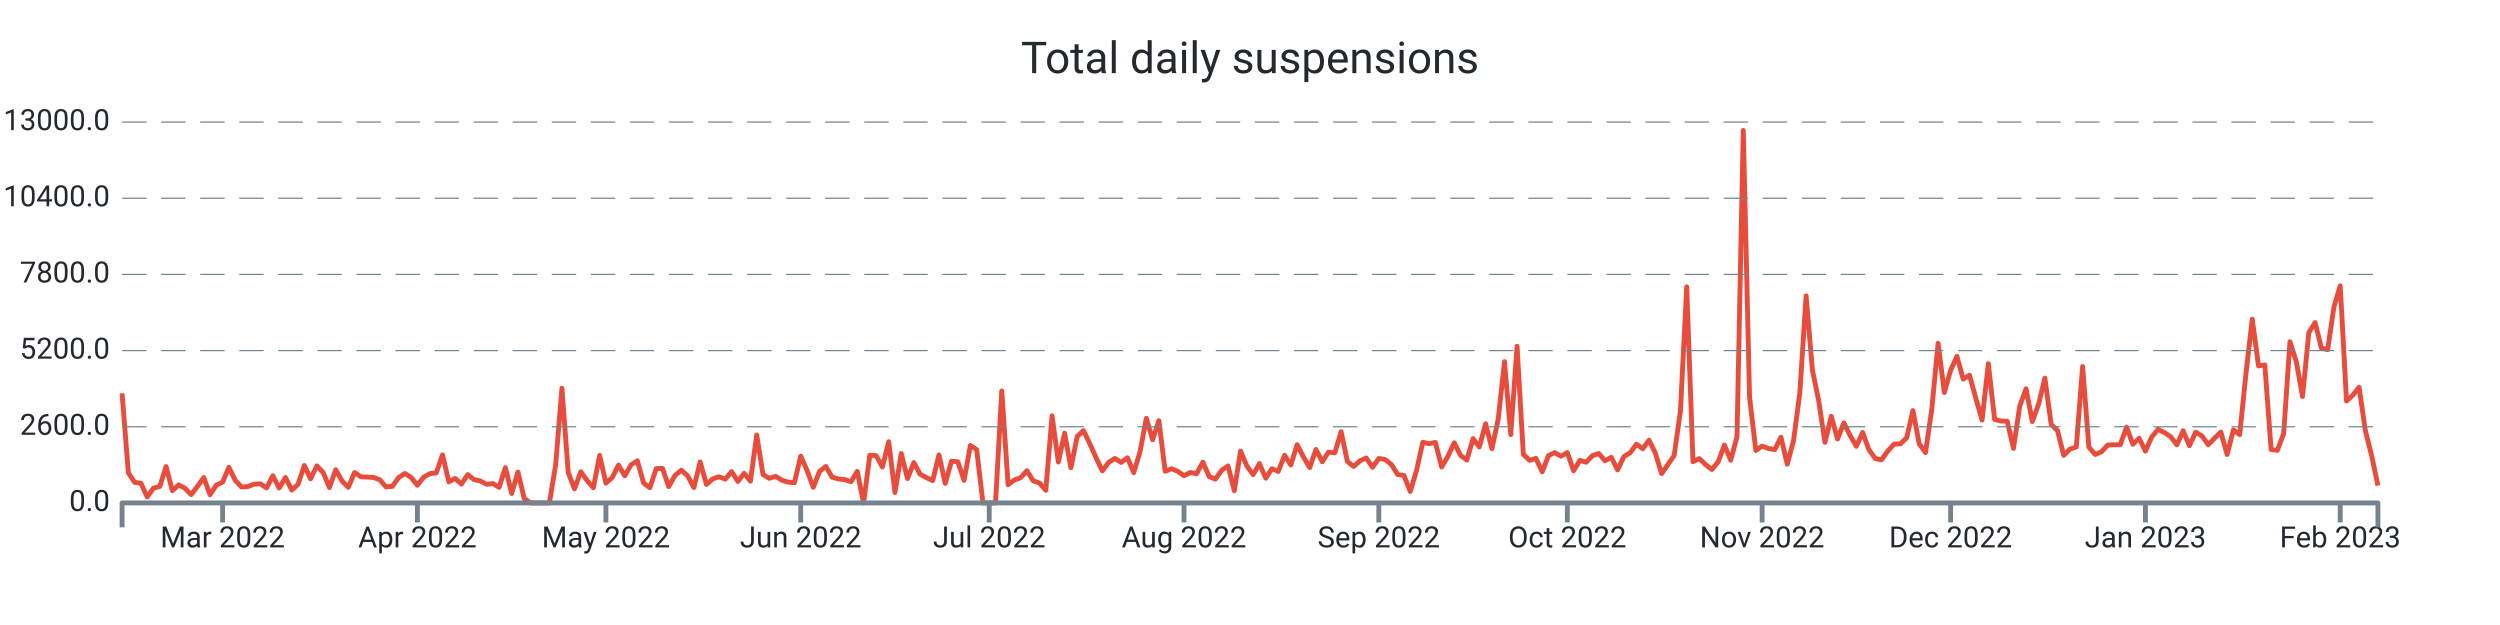
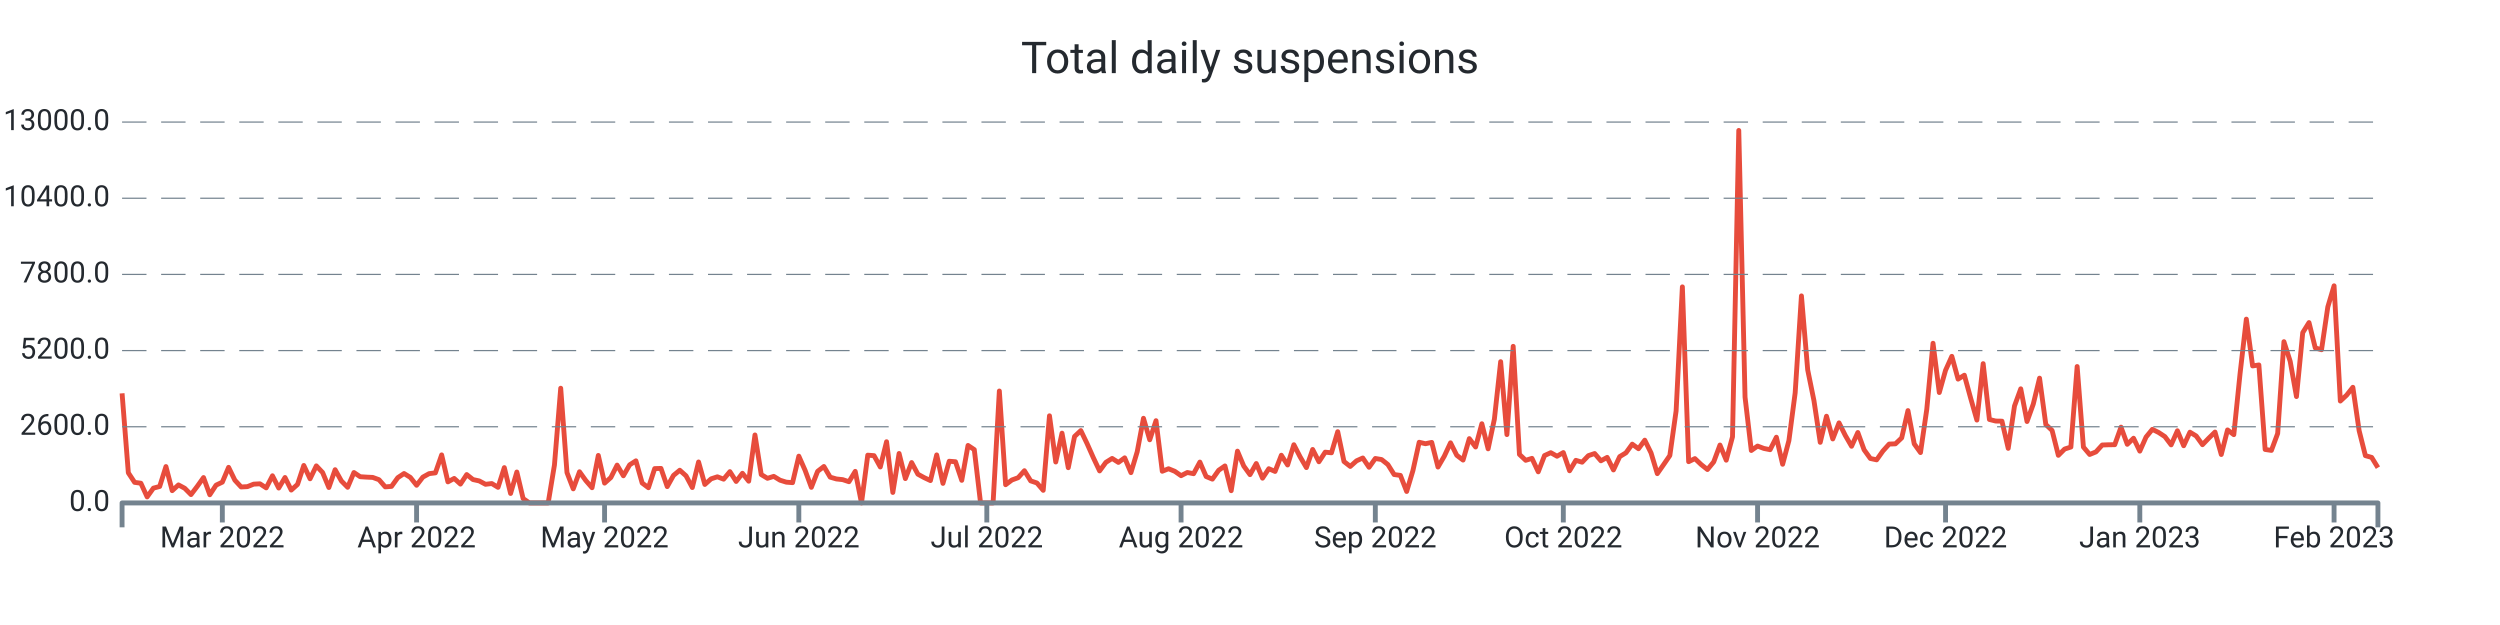
<svg xmlns="http://www.w3.org/2000/svg" width="1024.0" height="256.0" viewBox="0 0 1024.0 256.0" preserveAspectRatio="xMidYMid meet">
-   <path stroke="#e74c3c" stroke-linejoin="round" d="M 50.0 161.108 L 50 161.108L 52.574 193.664L 55.148 197.576L 57.721 197.924L 60.295 203.528L 62.869 199.94L 65.443 199.268L 68.017 191.108L 70.591 200.972L 73.164 198.62L 75.738 200L 78.312 202.58L 80.886 199.208L 83.46 195.608L 86.033 202.652L 88.607 198.716L 91.181 197.492L 93.755 191.42L 96.329 196.688L 98.903 199.46L 101.476 199.328L 104.05 198.308L 106.624 198.164L 109.198 199.832L 111.772 194.876L 114.345 199.904L 116.919 195.584L 119.493 200.732L 122.067 198.416L 124.641 190.652L 127.214 196.112L 129.788 190.82L 132.362 193.532L 134.936 199.688L 137.51 192.392L 140.084 197L 142.657 199.592L 145.231 193.544L 147.805 195.26L 150.379 195.428L 152.953 195.548L 155.526 196.484L 158.1 199.424L 160.674 199.22L 163.248 195.656L 165.822 193.952L 168.396 195.536L 170.969 198.764L 173.543 195.428L 176.117 194L 178.691 193.688L 181.265 186.32L 183.838 197.372L 186.412 195.968L 188.986 198.284L 191.56 194.384L 194.134 196.424L 196.708 196.988L 199.281 198.368L 201.855 198.056L 204.429 199.616L 207.003 191.54L 209.577 202.124L 212.15 193.34L 214.724 204.2L 217.298 206L 219.872 206L 222.446 206L 225.019 206L 227.593 190.472L 230.167 159.02L 232.741 193.568L 235.315 200.228L 237.889 193.232L 240.462 196.82L 243.036 199.772L 245.61 186.548L 248.184 197.888L 250.758 195.596L 253.331 190.508L 255.905 194.876L 258.479 190.4L 261.053 188.756L 263.627 197.852L 266.201 199.772L 268.774 191.936L 271.348 191.864L 273.922 199.316L 276.496 194.72L 279.07 192.608L 281.643 194.9L 284.217 199.7L 286.791 189.224L 289.365 198.428L 291.939 196.136L 294.513 195.296L 297.086 196.268L 299.66 193.184L 302.234 197.204L 304.808 193.856L 307.382 197.096L 309.955 178.16L 312.529 194.372L 315.103 195.92L 317.677 195.116L 320.251 196.688L 322.825 197.492L 325.398 197.696L 327.972 186.848L 330.546 192.644L 333.12 199.616L 335.694 193.052L 338.267 191.072L 340.841 195.44L 343.415 196.184L 345.989 196.46L 348.563 197.312L 351.136 193.076L 353.71 206L 356.284 186.44L 358.858 186.632L 361.432 191.276L 364.006 180.932L 366.579 201.704L 369.153 185.744L 371.727 196.028L 374.301 189.464L 376.875 194.228L 379.448 195.632L 382.022 196.844L 384.596 186.332L 387.17 197.996L 389.744 188.924L 392.318 189.128L 394.891 196.748L 397.465 182.456L 400.039 184.16L 402.613 206L 405.187 206L 407.76 206L 410.334 160.16L 412.908 198.536L 415.482 196.604L 418.056 195.668L 420.63 192.8L 423.203 196.964L 425.777 197.828L 428.351 200.84L 430.925 170.312L 433.499 189.236L 436.072 177.428L 438.646 191.564L 441.22 178.784L 443.794 176.372L 446.368 181.7L 448.942 187.472L 451.515 192.884L 454.089 189.38L 456.663 187.772L 459.237 189.404L 461.811 187.532L 464.384 193.592L 466.958 185.036L 469.532 171.332L 472.106 180.14L 474.68 172.316L 477.253 193.028L 479.827 191.996L 482.401 193.052L 484.975 194.84L 487.549 193.532L 490.123 194.024L 492.696 189.272L 495.27 195.188L 497.844 196.256L 500.418 192.62L 502.992 190.844L 505.565 200.984L 508.139 184.796L 510.713 190.88L 513.287 194.42L 515.861 189.86L 518.435 195.86L 521.008 191.984L 523.582 193.1L 526.156 186.464L 528.73 190.46L 531.304 182.156L 533.877 187.136L 536.451 191.528L 539.025 184.1L 541.599 189.14L 544.173 185.204L 546.747 185.468L 549.32 176.816L 551.894 189.044L 554.468 191.048L 557.042 188.756L 559.616 187.592L 562.189 191.396L 564.763 187.796L 567.337 188.228L 569.911 190.268L 572.485 194.372L 575.058 194.72L 577.632 201.308L 580.206 192.752L 582.78 181.148L 585.354 181.748L 587.928 181.208L 590.501 191.3L 593.075 186.884L 595.649 181.376L 598.223 186.5L 600.797 188.444L 603.37 179.66L 605.944 183.092L 608.518 173.564L 611.092 183.836L 613.666 171.668L 616.24 148.148L 618.813 178.004L 621.387 141.86L 623.961 186.128L 626.535 188.54L 629.109 187.748L 631.682 193.256L 634.256 186.596L 636.83 185.42L 639.404 186.872L 641.978 185.372L 644.552 192.824L 647.125 188.552L 649.699 189.32L 652.273 186.632L 654.847 185.768L 657.421 188.744L 659.994 187.34L 662.568 192.488L 665.142 187.028L 667.716 185.468L 670.29 181.928L 672.864 183.8L 675.437 180.296L 678.011 185.516L 680.585 194L 683.159 190.328L 685.733 186.584L 688.306 168.32L 690.88 117.5L 693.454 189.104L 696.028 187.844L 698.602 190.28L 701.175 192.32L 703.749 189.2L 706.323 182.288L 708.897 188.492L 711.471 178.916L 714.045 53.432L 716.618 162.656L 719.192 184.52L 721.766 182.708L 724.34 183.68L 726.914 184.196L 729.487 179.084L 732.061 190.16L 734.635 180.476L 737.209 160.916L 739.783 121.196L 742.357 151.508L 744.93 164.132L 747.504 181.184L 750.078 170.492L 752.652 179.792L 755.226 173.204L 757.799 178.352L 760.373 182.792L 762.947 177.152L 765.521 184.232L 768.095 187.796L 770.669 188.348L 773.242 184.736L 775.816 181.892L 778.39 181.796L 780.964 179.36L 783.538 168.176L 786.111 181.808L 788.685 185.372L 791.259 167.708L 793.833 140.6L 796.407 160.784L 798.981 151.664L 801.554 145.952L 804.128 155.288L 806.702 153.68L 809.276 163.04L 811.85 172.064L 814.423 148.952L 816.997 171.812L 819.571 172.46L 822.145 172.508L 824.719 183.644L 827.292 166.304L 829.866 159.26L 832.44 172.652L 835.014 165.5L 837.588 154.892L 840.162 173.888L 842.735 176.3L 845.309 186.5L 847.883 183.932L 850.457 183.104L 853.031 150.128L 855.604 183.116L 858.178 186.152L 860.752 185.096L 863.326 182.276L 865.9 182.18L 868.474 182.144L 871.047 174.956L 873.621 181.988L 876.195 179.504L 878.769 184.784L 881.343 179L 883.916 175.868L 886.49 177.14L 889.064 178.832L 891.638 182.216L 894.212 176.444L 896.786 182.576L 899.359 177.02L 901.933 178.58L 904.507 182.144L 907.081 179.48L 909.655 176.972L 912.228 186.164L 914.802 176.096L 917.376 178.04L 919.95 152.996L 922.524 130.724L 925.097 149.888L 927.671 149.48L 930.245 184.1L 932.819 184.484L 935.393 177.56L 937.967 139.952L 940.54 148.028L 943.114 162.428L 945.688 136.244L 948.262 132.128L 950.836 142.508L 953.409 143.252L 955.983 125.732L 958.557 117.068L 961.131 164.264L 963.705 161.876L 966.279 158.636L 968.852 176.408L 971.426 186.632L 974 198.896" stroke-width="2.0" fill="none" />
+   <path stroke="#e74c3c" stroke-linejoin="round" d="M 50.0 161.108 L 50 161.108L 52.567 193.664L 55.133 197.576L 57.7 197.924L 60.267 203.528L 62.833 199.94L 65.4 199.268L 67.967 191.108L 70.533 200.972L 73.1 198.62L 75.667 200L 78.233 202.58L 80.8 199.208L 83.367 195.608L 85.933 202.652L 88.5 198.716L 91.067 197.492L 93.633 191.42L 96.2 196.688L 98.767 199.46L 101.333 199.328L 103.9 198.308L 106.467 198.164L 109.033 199.832L 111.6 194.876L 114.167 199.904L 116.733 195.584L 119.3 200.732L 121.867 198.416L 124.433 190.652L 127 196.112L 129.567 190.82L 132.133 193.532L 134.7 199.688L 137.267 192.392L 139.833 197L 142.4 199.592L 144.967 193.544L 147.533 195.26L 150.1 195.428L 152.667 195.548L 155.233 196.484L 157.8 199.424L 160.367 199.22L 162.933 195.656L 165.5 193.952L 168.067 195.536L 170.633 198.764L 173.2 195.428L 175.767 194L 178.333 193.688L 180.9 186.32L 183.467 197.372L 186.033 195.968L 188.6 198.284L 191.167 194.384L 193.733 196.424L 196.3 196.988L 198.867 198.368L 201.433 198.056L 204 199.616L 206.567 191.54L 209.133 202.124L 211.7 193.34L 214.267 204.2L 216.833 206L 219.4 206L 221.967 206L 224.533 206L 227.1 190.472L 229.667 159.02L 232.233 193.568L 234.8 200.228L 237.367 193.232L 239.933 196.82L 242.5 199.772L 245.067 186.548L 247.633 197.888L 250.2 195.596L 252.767 190.508L 255.333 194.876L 257.9 190.4L 260.467 188.756L 263.033 197.852L 265.6 199.772L 268.167 191.936L 270.733 191.864L 273.3 199.316L 275.867 194.72L 278.433 192.608L 281 194.9L 283.567 199.7L 286.133 189.224L 288.7 198.428L 291.267 196.136L 293.833 195.296L 296.4 196.268L 298.967 193.184L 301.533 197.204L 304.1 193.856L 306.667 197.096L 309.233 178.16L 311.8 194.372L 314.367 195.92L 316.933 195.116L 319.5 196.688L 322.067 197.492L 324.633 197.696L 327.2 186.848L 329.767 192.644L 332.333 199.616L 334.9 193.052L 337.467 191.072L 340.033 195.44L 342.6 196.184L 345.167 196.46L 347.733 197.312L 350.3 193.076L 352.867 206L 355.433 186.44L 358 186.632L 360.567 191.276L 363.133 180.932L 365.7 201.704L 368.267 185.744L 370.833 196.028L 373.4 189.464L 375.967 194.228L 378.533 195.632L 381.1 196.844L 383.667 186.332L 386.233 197.996L 388.8 188.924L 391.367 189.128L 393.933 196.748L 396.5 182.456L 399.067 184.16L 401.633 206L 404.2 206L 406.767 206L 409.333 160.16L 411.9 198.536L 414.467 196.604L 417.033 195.668L 419.6 192.8L 422.167 196.964L 424.733 197.828L 427.3 200.84L 429.867 170.312L 432.433 189.236L 435 177.428L 437.567 191.564L 440.133 178.784L 442.7 176.372L 445.267 181.7L 447.833 187.472L 450.4 192.884L 452.967 189.38L 455.533 187.772L 458.1 189.404L 460.667 187.532L 463.233 193.592L 465.8 185.036L 468.367 171.332L 470.933 180.14L 473.5 172.316L 476.067 193.028L 478.633 191.996L 481.2 193.052L 483.767 194.84L 486.333 193.532L 488.9 194.024L 491.467 189.272L 494.033 195.188L 496.6 196.256L 499.167 192.62L 501.733 190.844L 504.3 200.984L 506.867 184.796L 509.433 190.88L 512 194.42L 514.567 189.86L 517.133 195.86L 519.7 191.984L 522.267 193.1L 524.833 186.464L 527.4 190.46L 529.967 182.156L 532.533 187.136L 535.1 191.528L 537.667 184.1L 540.233 189.14L 542.8 185.204L 545.367 185.468L 547.933 176.816L 550.5 189.044L 553.067 191.048L 555.633 188.756L 558.2 187.592L 560.767 191.396L 563.333 187.796L 565.9 188.228L 568.467 190.268L 571.033 194.372L 573.6 194.72L 576.167 201.308L 578.733 192.752L 581.3 181.148L 583.867 181.748L 586.433 181.208L 589 191.3L 591.567 186.884L 594.133 181.376L 596.7 186.5L 599.267 188.444L 601.833 179.66L 604.4 183.092L 606.967 173.564L 609.533 183.836L 612.1 171.668L 614.667 148.148L 617.233 178.004L 619.8 141.86L 622.367 186.128L 624.933 188.54L 627.5 187.748L 630.067 193.256L 632.633 186.596L 635.2 185.42L 637.767 186.872L 640.333 185.372L 642.9 192.824L 645.467 188.552L 648.033 189.32L 650.6 186.632L 653.167 185.768L 655.733 188.744L 658.3 187.34L 660.867 192.488L 663.433 187.028L 666 185.468L 668.567 181.928L 671.133 183.8L 673.7 180.296L 676.267 185.516L 678.833 194L 681.4 190.328L 683.967 186.584L 686.533 168.32L 689.1 117.5L 691.667 189.104L 694.233 187.844L 696.8 190.28L 699.367 192.32L 701.933 189.2L 704.5 182.288L 707.067 188.492L 709.633 178.916L 712.2 53.432L 714.767 162.656L 717.333 184.52L 719.9 182.708L 722.467 183.68L 725.033 184.196L 727.6 179.084L 730.167 190.16L 732.733 180.476L 735.3 160.916L 737.867 121.196L 740.433 151.508L 743 164.132L 745.567 181.184L 748.133 170.492L 750.7 179.792L 753.267 173.204L 755.833 178.352L 758.4 182.792L 760.967 177.152L 763.533 184.232L 766.1 187.796L 768.667 188.348L 771.233 184.736L 773.8 181.892L 776.367 181.796L 778.933 179.36L 781.5 168.176L 784.067 181.808L 786.633 185.372L 789.2 167.708L 791.767 140.6L 794.333 160.784L 796.9 151.664L 799.467 145.952L 802.033 155.288L 804.6 153.68L 807.167 163.04L 809.733 172.064L 812.3 148.952L 814.867 171.812L 817.433 172.46L 820 172.508L 822.567 183.644L 825.133 166.304L 827.7 159.26L 830.267 172.652L 832.833 165.5L 835.4 154.892L 837.967 173.888L 840.533 176.3L 843.1 186.5L 845.667 183.932L 848.233 183.104L 850.8 150.128L 853.367 183.116L 855.933 186.152L 858.5 185.096L 861.067 182.276L 863.633 182.18L 866.2 182.144L 868.767 174.956L 871.333 181.988L 873.9 179.504L 876.467 184.784L 879.033 179L 881.6 175.868L 884.167 177.14L 886.733 178.832L 889.3 182.216L 891.867 176.444L 894.433 182.576L 897 177.02L 899.567 178.58L 902.133 182.144L 904.7 179.48L 907.267 176.972L 909.833 186.164L 912.4 176.096L 914.967 178.04L 917.533 152.996L 920.1 130.724L 922.667 149.888L 925.233 149.48L 927.8 184.1L 930.367 184.484L 932.933 177.56L 935.5 139.952L 938.067 148.028L 940.633 162.428L 943.2 136.244L 945.767 132.128L 948.333 142.508L 950.9 143.252L 953.467 125.732L 956.033 117.068L 958.6 164.264L 961.167 161.876L 963.733 158.636L 966.3 176.408L 968.867 186.632L 971.433 187.352L 974 191.552" stroke-width="2.0" fill="none" />
  <text x="45.0" font-family="-apple-system, system-ui, BlinkMacSystemFont, Roboto" y="50.0" dominant-baseline="middle" text-anchor="end" font-size="12" fill="#24292f">13000.0</text>
  <path stroke="#74838f" stroke-dasharray="10 6" stroke-width="0.5" d="M 50.0 50.0 L 974.0 50.0" />
  <text x="45.0" font-family="-apple-system, system-ui, BlinkMacSystemFont, Roboto" y="81.2" dominant-baseline="middle" text-anchor="end" font-size="12" fill="#24292f">10400.0</text>
  <path stroke="#74838f" stroke-dasharray="10 6" stroke-width="0.5" d="M 50.0 81.2 L 974.0 81.2" />
  <text x="45.0" font-family="-apple-system, system-ui, BlinkMacSystemFont, Roboto" y="112.4" dominant-baseline="middle" text-anchor="end" font-size="12" fill="#24292f">7800.0</text>
  <path stroke="#74838f" stroke-dasharray="10 6" stroke-width="0.5" d="M 50.0 112.4 L 974.0 112.4" />
  <text x="45.0" font-family="-apple-system, system-ui, BlinkMacSystemFont, Roboto" y="143.6" dominant-baseline="middle" text-anchor="end" font-size="12" fill="#24292f">5200.0</text>
  <path stroke="#74838f" stroke-dasharray="10 6" stroke-width="0.5" d="M 50.0 143.6 L 974.0 143.6" />
  <text x="45.0" font-family="-apple-system, system-ui, BlinkMacSystemFont, Roboto" y="174.8" dominant-baseline="middle" text-anchor="end" font-size="12" fill="#24292f">2600.0</text>
  <path stroke="#74838f" stroke-dasharray="10 6" stroke-width="0.5" d="M 50.0 174.8 L 974.0 174.8" />
  <text x="45.0" font-family="-apple-system, system-ui, BlinkMacSystemFont, Roboto" y="206.0" dominant-baseline="middle" text-anchor="end" font-size="12" fill="#24292f">0.0</text>
-   <path stroke="#74838f" stroke-width="2.0" d="M 91.181 206.0 L 91.181 214.0" />
-   <text x="91.181" font-family="-apple-system, system-ui, BlinkMacSystemFont, Roboto" y="216.0" dominant-baseline="hanging" text-anchor="middle" font-size="12" fill="#24292f">Mar 2022</text>
-   <path stroke="#74838f" stroke-width="2.0" d="M 170.969 206.0 L 170.969 214.0" />
-   <text x="170.969" font-family="-apple-system, system-ui, BlinkMacSystemFont, Roboto" y="216.0" dominant-baseline="hanging" text-anchor="middle" font-size="12" fill="#24292f">Apr 2022</text>
-   <path stroke="#74838f" stroke-width="2.0" d="M 248.184 206.0 L 248.184 214.0" />
-   <text x="248.184" font-family="-apple-system, system-ui, BlinkMacSystemFont, Roboto" y="216.0" dominant-baseline="hanging" text-anchor="middle" font-size="12" fill="#24292f">May 2022</text>
-   <path stroke="#74838f" stroke-width="2.0" d="M 327.972 206.0 L 327.972 214.0" />
-   <text x="327.972" font-family="-apple-system, system-ui, BlinkMacSystemFont, Roboto" y="216.0" dominant-baseline="hanging" text-anchor="middle" font-size="12" fill="#24292f">Jun 2022</text>
-   <path stroke="#74838f" stroke-width="2.0" d="M 405.187 206.0 L 405.187 214.0" />
-   <text x="405.187" font-family="-apple-system, system-ui, BlinkMacSystemFont, Roboto" y="216.0" dominant-baseline="hanging" text-anchor="middle" font-size="12" fill="#24292f">Jul 2022</text>
-   <path stroke="#74838f" stroke-width="2.0" d="M 484.975 206.0 L 484.975 214.0" />
-   <text x="484.975" font-family="-apple-system, system-ui, BlinkMacSystemFont, Roboto" y="216.0" dominant-baseline="hanging" text-anchor="middle" font-size="12" fill="#24292f">Aug 2022</text>
-   <path stroke="#74838f" stroke-width="2.0" d="M 564.763 206.0 L 564.763 214.0" />
-   <text x="564.763" font-family="-apple-system, system-ui, BlinkMacSystemFont, Roboto" y="216.0" dominant-baseline="hanging" text-anchor="middle" font-size="12" fill="#24292f">Sep 2022</text>
-   <path stroke="#74838f" stroke-width="2.0" d="M 641.978 206.0 L 641.978 214.0" />
-   <text x="641.978" font-family="-apple-system, system-ui, BlinkMacSystemFont, Roboto" y="216.0" dominant-baseline="hanging" text-anchor="middle" font-size="12" fill="#24292f">Oct 2022</text>
-   <path stroke="#74838f" stroke-width="2.0" d="M 721.766 206.0 L 721.766 214.0" />
-   <text x="721.766" font-family="-apple-system, system-ui, BlinkMacSystemFont, Roboto" y="216.0" dominant-baseline="hanging" text-anchor="middle" font-size="12" fill="#24292f">Nov 2022</text>
-   <path stroke="#74838f" stroke-width="2.0" d="M 798.981 206.0 L 798.981 214.0" />
-   <text x="798.981" font-family="-apple-system, system-ui, BlinkMacSystemFont, Roboto" y="216.0" dominant-baseline="hanging" text-anchor="middle" font-size="12" fill="#24292f">Dec 2022</text>
-   <path stroke="#74838f" stroke-width="2.0" d="M 878.769 206.0 L 878.769 214.0" />
-   <text x="878.769" font-family="-apple-system, system-ui, BlinkMacSystemFont, Roboto" y="216.0" dominant-baseline="hanging" text-anchor="middle" font-size="12" fill="#24292f">Jan 2023</text>
-   <path stroke="#74838f" stroke-width="2.0" d="M 958.557 206.0 L 958.557 214.0" />
-   <text x="958.557" font-family="-apple-system, system-ui, BlinkMacSystemFont, Roboto" y="216.0" dominant-baseline="hanging" text-anchor="middle" font-size="12" fill="#24292f">Feb 2023</text>
+   <path stroke="#74838f" stroke-width="2.0" d="M 91.067 206.0 L 91.067 214.0" />
+   <text x="91.067" font-family="-apple-system, system-ui, BlinkMacSystemFont, Roboto" y="216.0" dominant-baseline="hanging" text-anchor="middle" font-size="12" fill="#24292f">Mar 2022</text>
+   <path stroke="#74838f" stroke-width="2.0" d="M 170.633 206.0 L 170.633 214.0" />
+   <text x="170.633" font-family="-apple-system, system-ui, BlinkMacSystemFont, Roboto" y="216.0" dominant-baseline="hanging" text-anchor="middle" font-size="12" fill="#24292f">Apr 2022</text>
+   <path stroke="#74838f" stroke-width="2.0" d="M 247.633 206.0 L 247.633 214.0" />
+   <text x="247.633" font-family="-apple-system, system-ui, BlinkMacSystemFont, Roboto" y="216.0" dominant-baseline="hanging" text-anchor="middle" font-size="12" fill="#24292f">May 2022</text>
+   <path stroke="#74838f" stroke-width="2.0" d="M 327.2 206.0 L 327.2 214.0" />
+   <text x="327.2" font-family="-apple-system, system-ui, BlinkMacSystemFont, Roboto" y="216.0" dominant-baseline="hanging" text-anchor="middle" font-size="12" fill="#24292f">Jun 2022</text>
+   <path stroke="#74838f" stroke-width="2.0" d="M 404.2 206.0 L 404.2 214.0" />
+   <text x="404.2" font-family="-apple-system, system-ui, BlinkMacSystemFont, Roboto" y="216.0" dominant-baseline="hanging" text-anchor="middle" font-size="12" fill="#24292f">Jul 2022</text>
+   <path stroke="#74838f" stroke-width="2.0" d="M 483.767 206.0 L 483.767 214.0" />
+   <text x="483.767" font-family="-apple-system, system-ui, BlinkMacSystemFont, Roboto" y="216.0" dominant-baseline="hanging" text-anchor="middle" font-size="12" fill="#24292f">Aug 2022</text>
+   <path stroke="#74838f" stroke-width="2.0" d="M 563.333 206.0 L 563.333 214.0" />
+   <text x="563.333" font-family="-apple-system, system-ui, BlinkMacSystemFont, Roboto" y="216.0" dominant-baseline="hanging" text-anchor="middle" font-size="12" fill="#24292f">Sep 2022</text>
+   <path stroke="#74838f" stroke-width="2.0" d="M 640.333 206.0 L 640.333 214.0" />
+   <text x="640.333" font-family="-apple-system, system-ui, BlinkMacSystemFont, Roboto" y="216.0" dominant-baseline="hanging" text-anchor="middle" font-size="12" fill="#24292f">Oct 2022</text>
+   <path stroke="#74838f" stroke-width="2.0" d="M 719.9 206.0 L 719.9 214.0" />
+   <text x="719.9" font-family="-apple-system, system-ui, BlinkMacSystemFont, Roboto" y="216.0" dominant-baseline="hanging" text-anchor="middle" font-size="12" fill="#24292f">Nov 2022</text>
+   <path stroke="#74838f" stroke-width="2.0" d="M 796.9 206.0 L 796.9 214.0" />
+   <text x="796.9" font-family="-apple-system, system-ui, BlinkMacSystemFont, Roboto" y="216.0" dominant-baseline="hanging" text-anchor="middle" font-size="12" fill="#24292f">Dec 2022</text>
+   <path stroke="#74838f" stroke-width="2.0" d="M 876.467 206.0 L 876.467 214.0" />
+   <text x="876.467" font-family="-apple-system, system-ui, BlinkMacSystemFont, Roboto" y="216.0" dominant-baseline="hanging" text-anchor="middle" font-size="12" fill="#24292f">Jan 2023</text>
+   <path stroke="#74838f" stroke-width="2.0" d="M 956.033 206.0 L 956.033 214.0" />
+   <text x="956.033" font-family="-apple-system, system-ui, BlinkMacSystemFont, Roboto" y="216.0" dominant-baseline="hanging" text-anchor="middle" font-size="12" fill="#24292f">Feb 2023</text>
  <path stroke="#74838f" stroke-linejoin="round" stroke-width="2.0" d="M 50.0 216.0 L 50.0 206.0 L 974.0 206.0 L 974.0 216.0" fill="none" />
  <text x="512.0" y="25.0" font-family="-apple-system, system-ui, BlinkMacSystemFont, Roboto" dominant-baseline="middle" text-anchor="middle" font-size="18" fill="#24292f">Total daily suspensions</text>
</svg>
